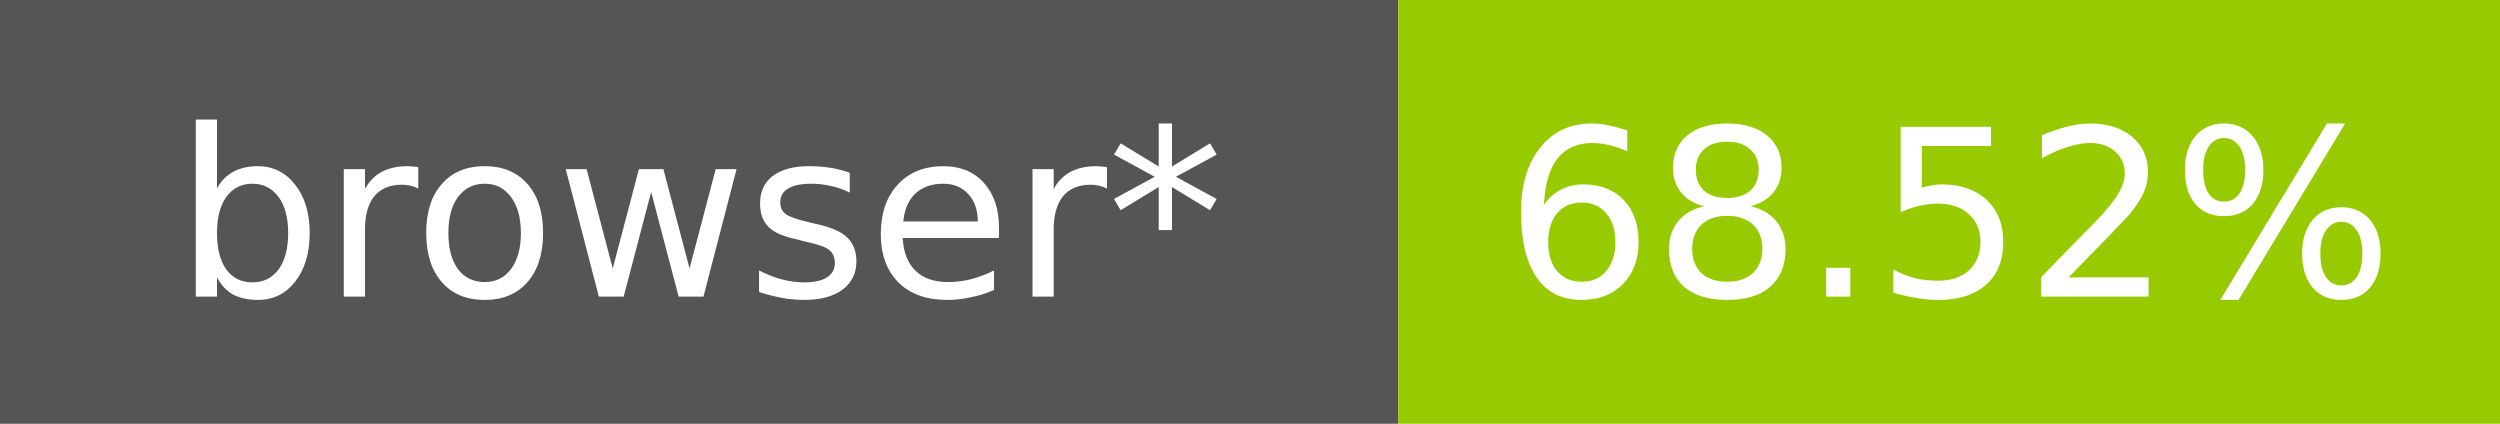
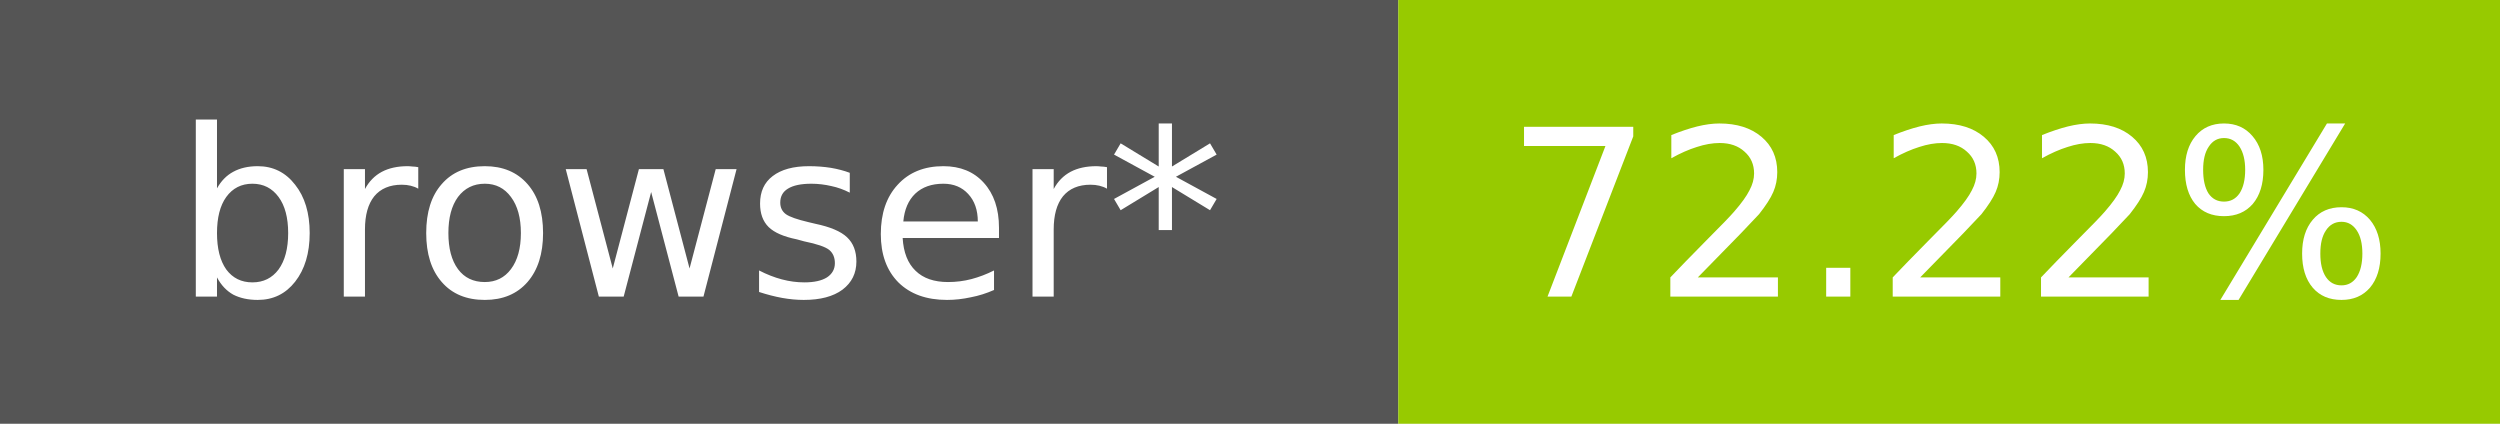
- <svg xmlns="http://www.w3.org/2000/svg" width="118" height="20" role="img" aria-label="browser*: 68.52%">
+ <svg xmlns="http://www.w3.org/2000/svg" width="118" height="20" role="img" aria-label="browser*: 72.22%">
  <rect width="66" height="20" fill="#555" />
  <rect x="66" width="52" height="20" fill="#97ca00" />
  <g fill="#fff" text-anchor="middle" font-family="Verdana,DejaVu Sans,sans-serif" font-size="11">
    <text x="33" y="14">browser*</text>
-     <text x="92" y="14">68.52%</text>
+     <text x="92" y="14">72.22%</text>
  </g>
</svg>
